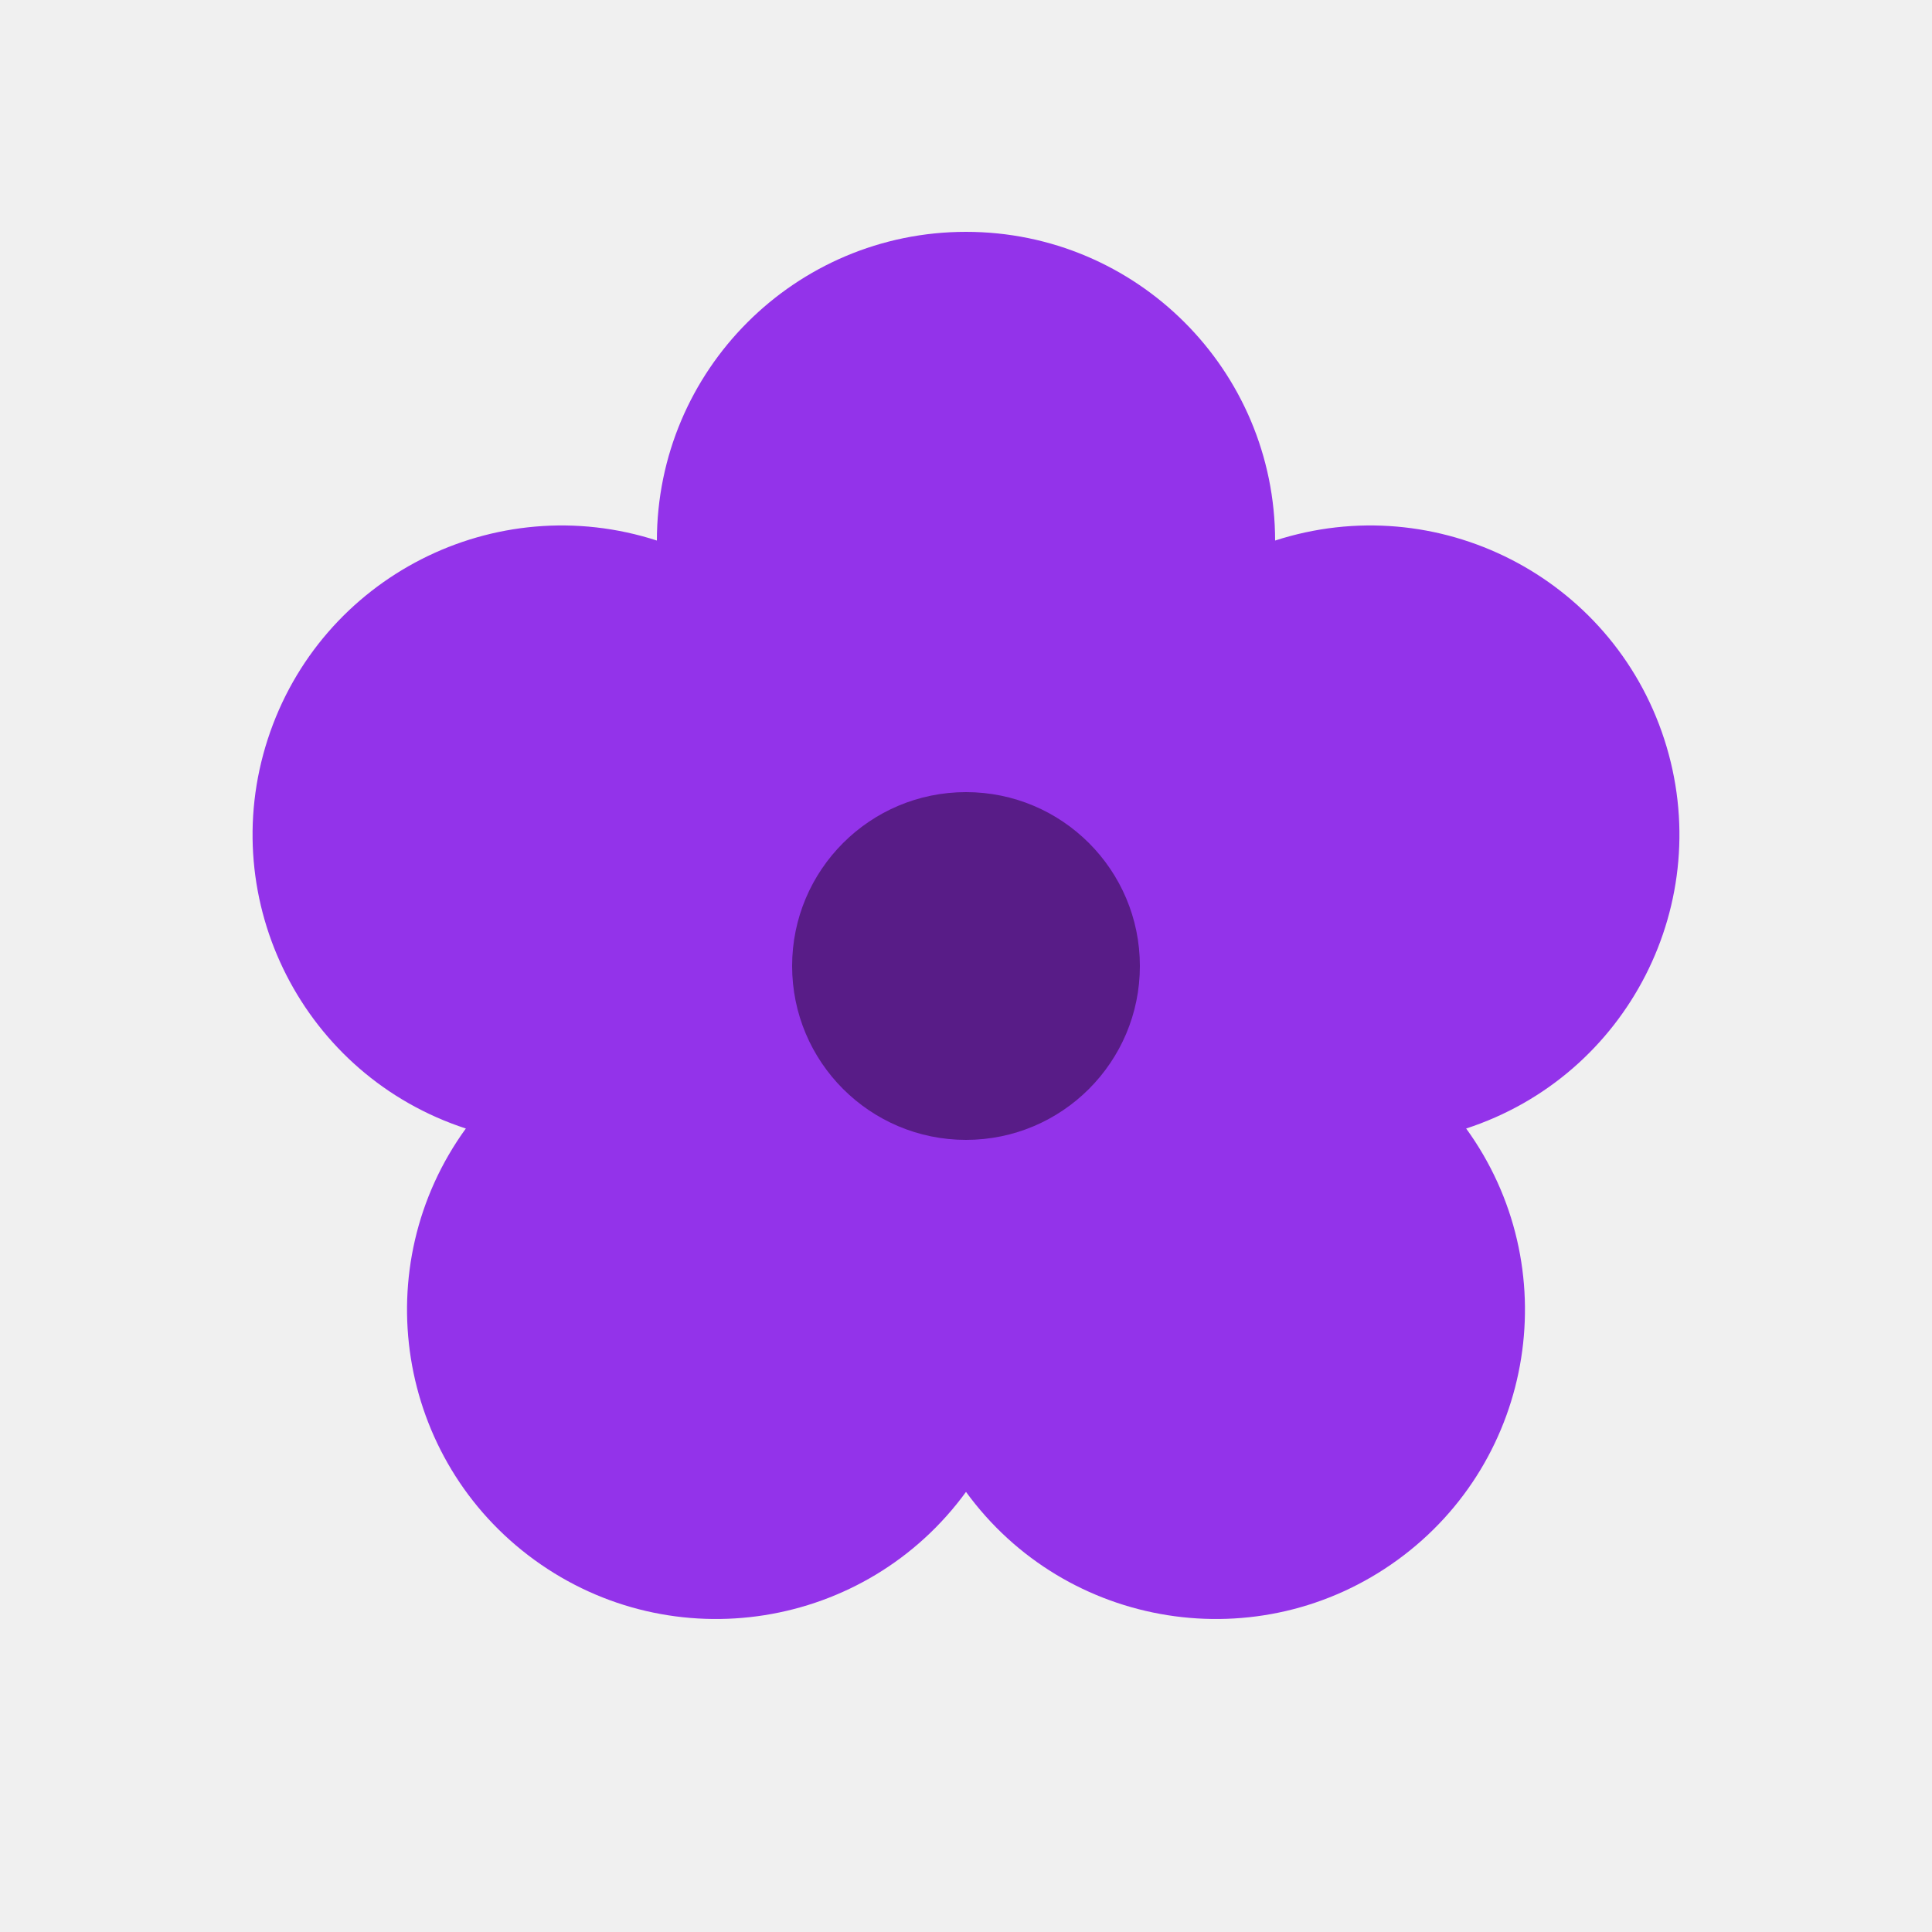
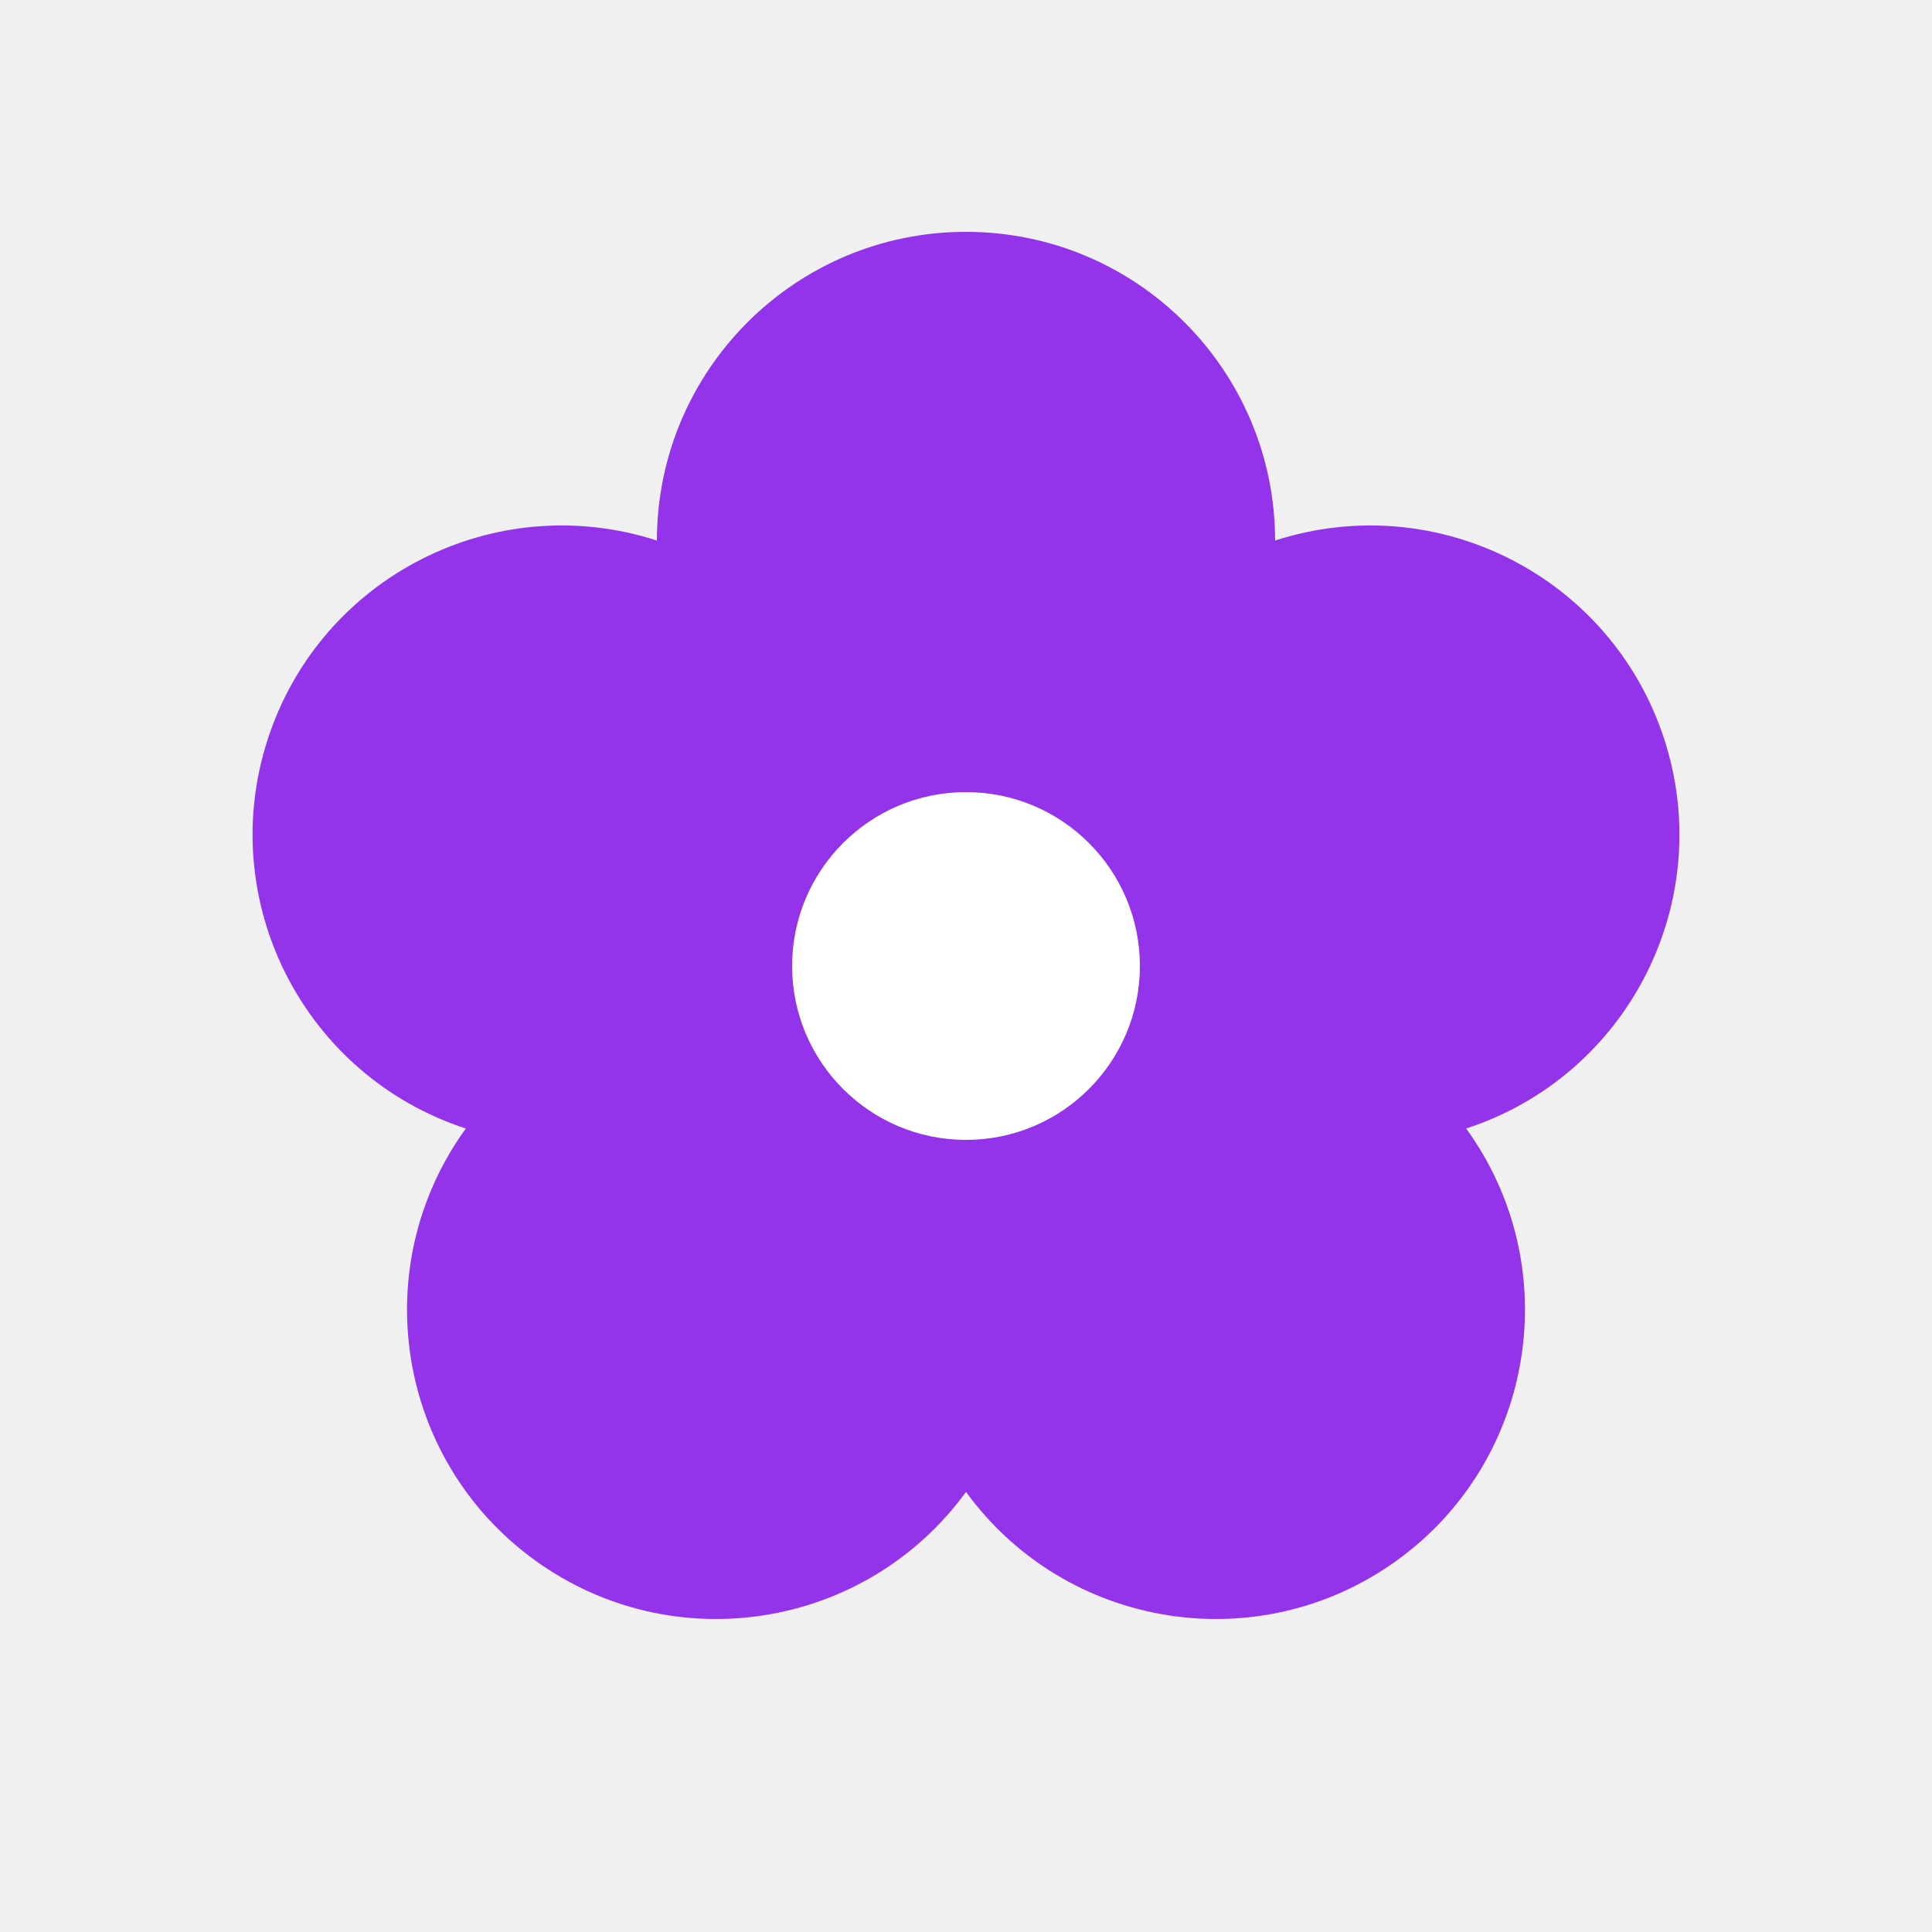
<svg xmlns="http://www.w3.org/2000/svg" viewBox="0 0 100 100">
  <g transform="translate(50 50)" fill="#9333EA">
    <circle cx="0" cy="-22" r="16" />
    <circle cx="0" cy="-22" r="16" transform="rotate(72)" />
    <circle cx="0" cy="-22" r="16" transform="rotate(144)" />
    <circle cx="0" cy="-22" r="16" transform="rotate(216)" />
    <circle cx="0" cy="-22" r="16" transform="rotate(288)" />
  </g>
-   <circle cx="50" cy="50" r="9" fill="#581C87" />
+   <circle cx="50" cy="50" r="9" fill="#ffffff" />
</svg>
